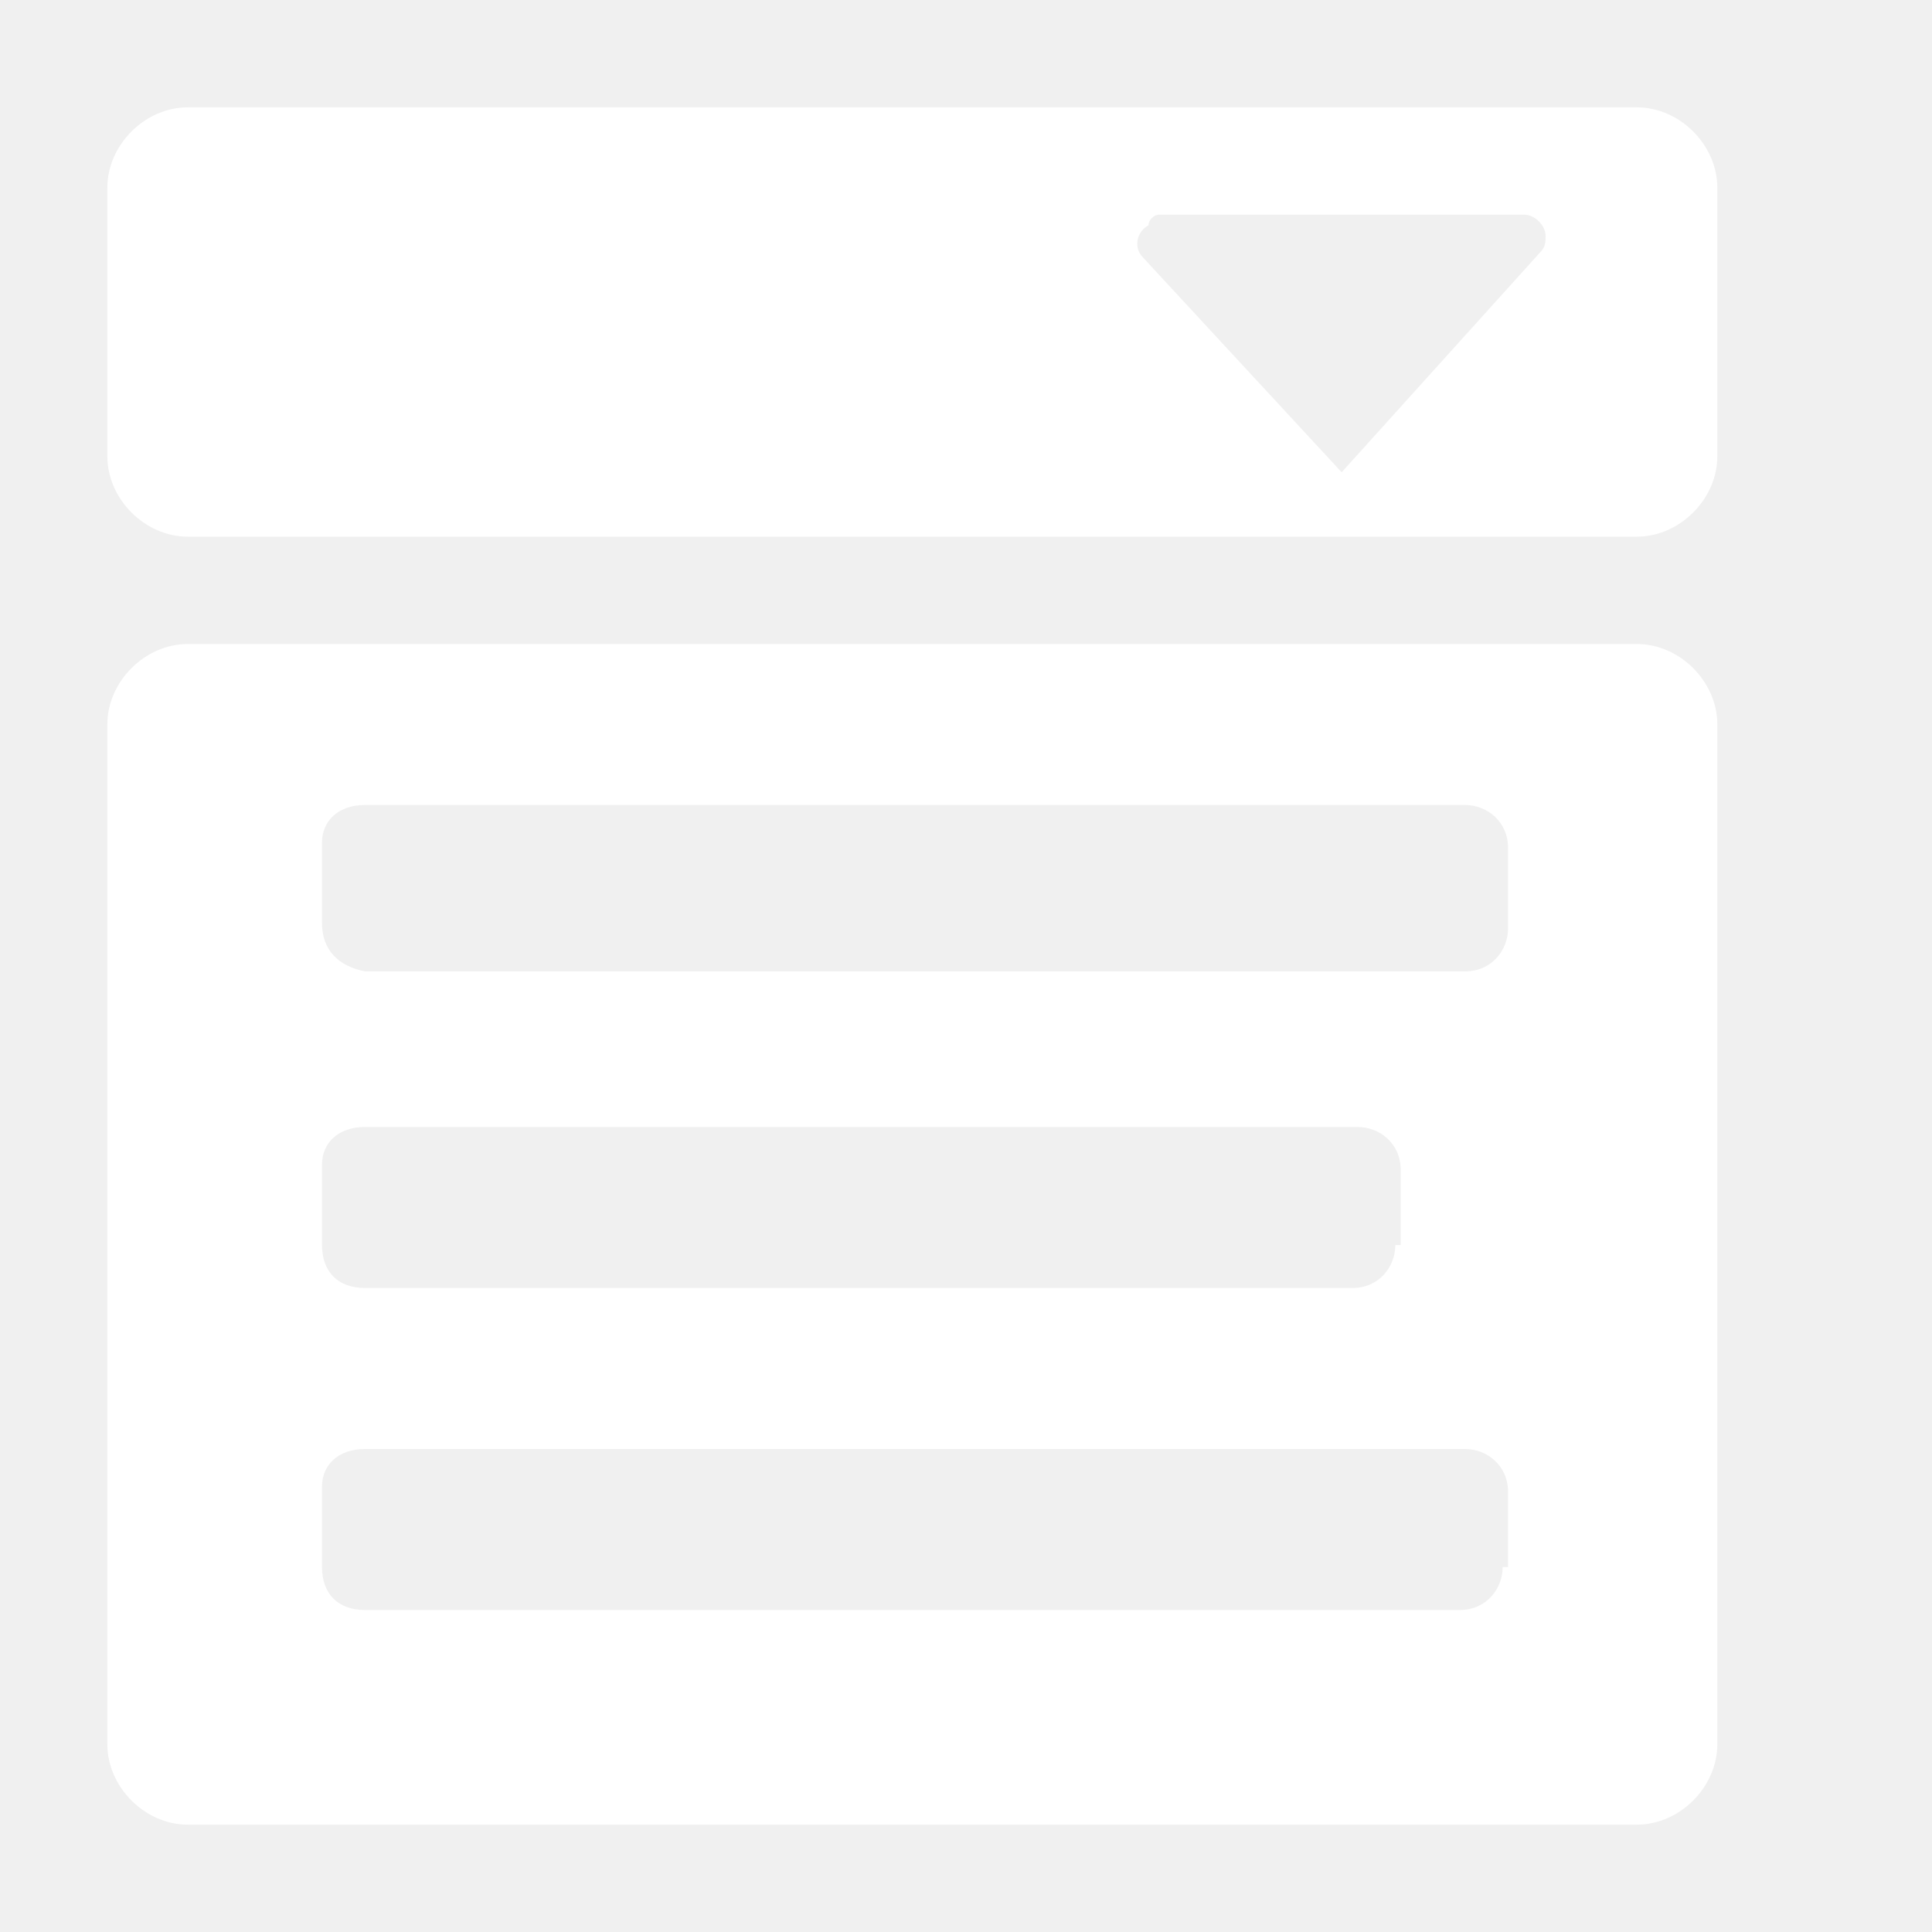
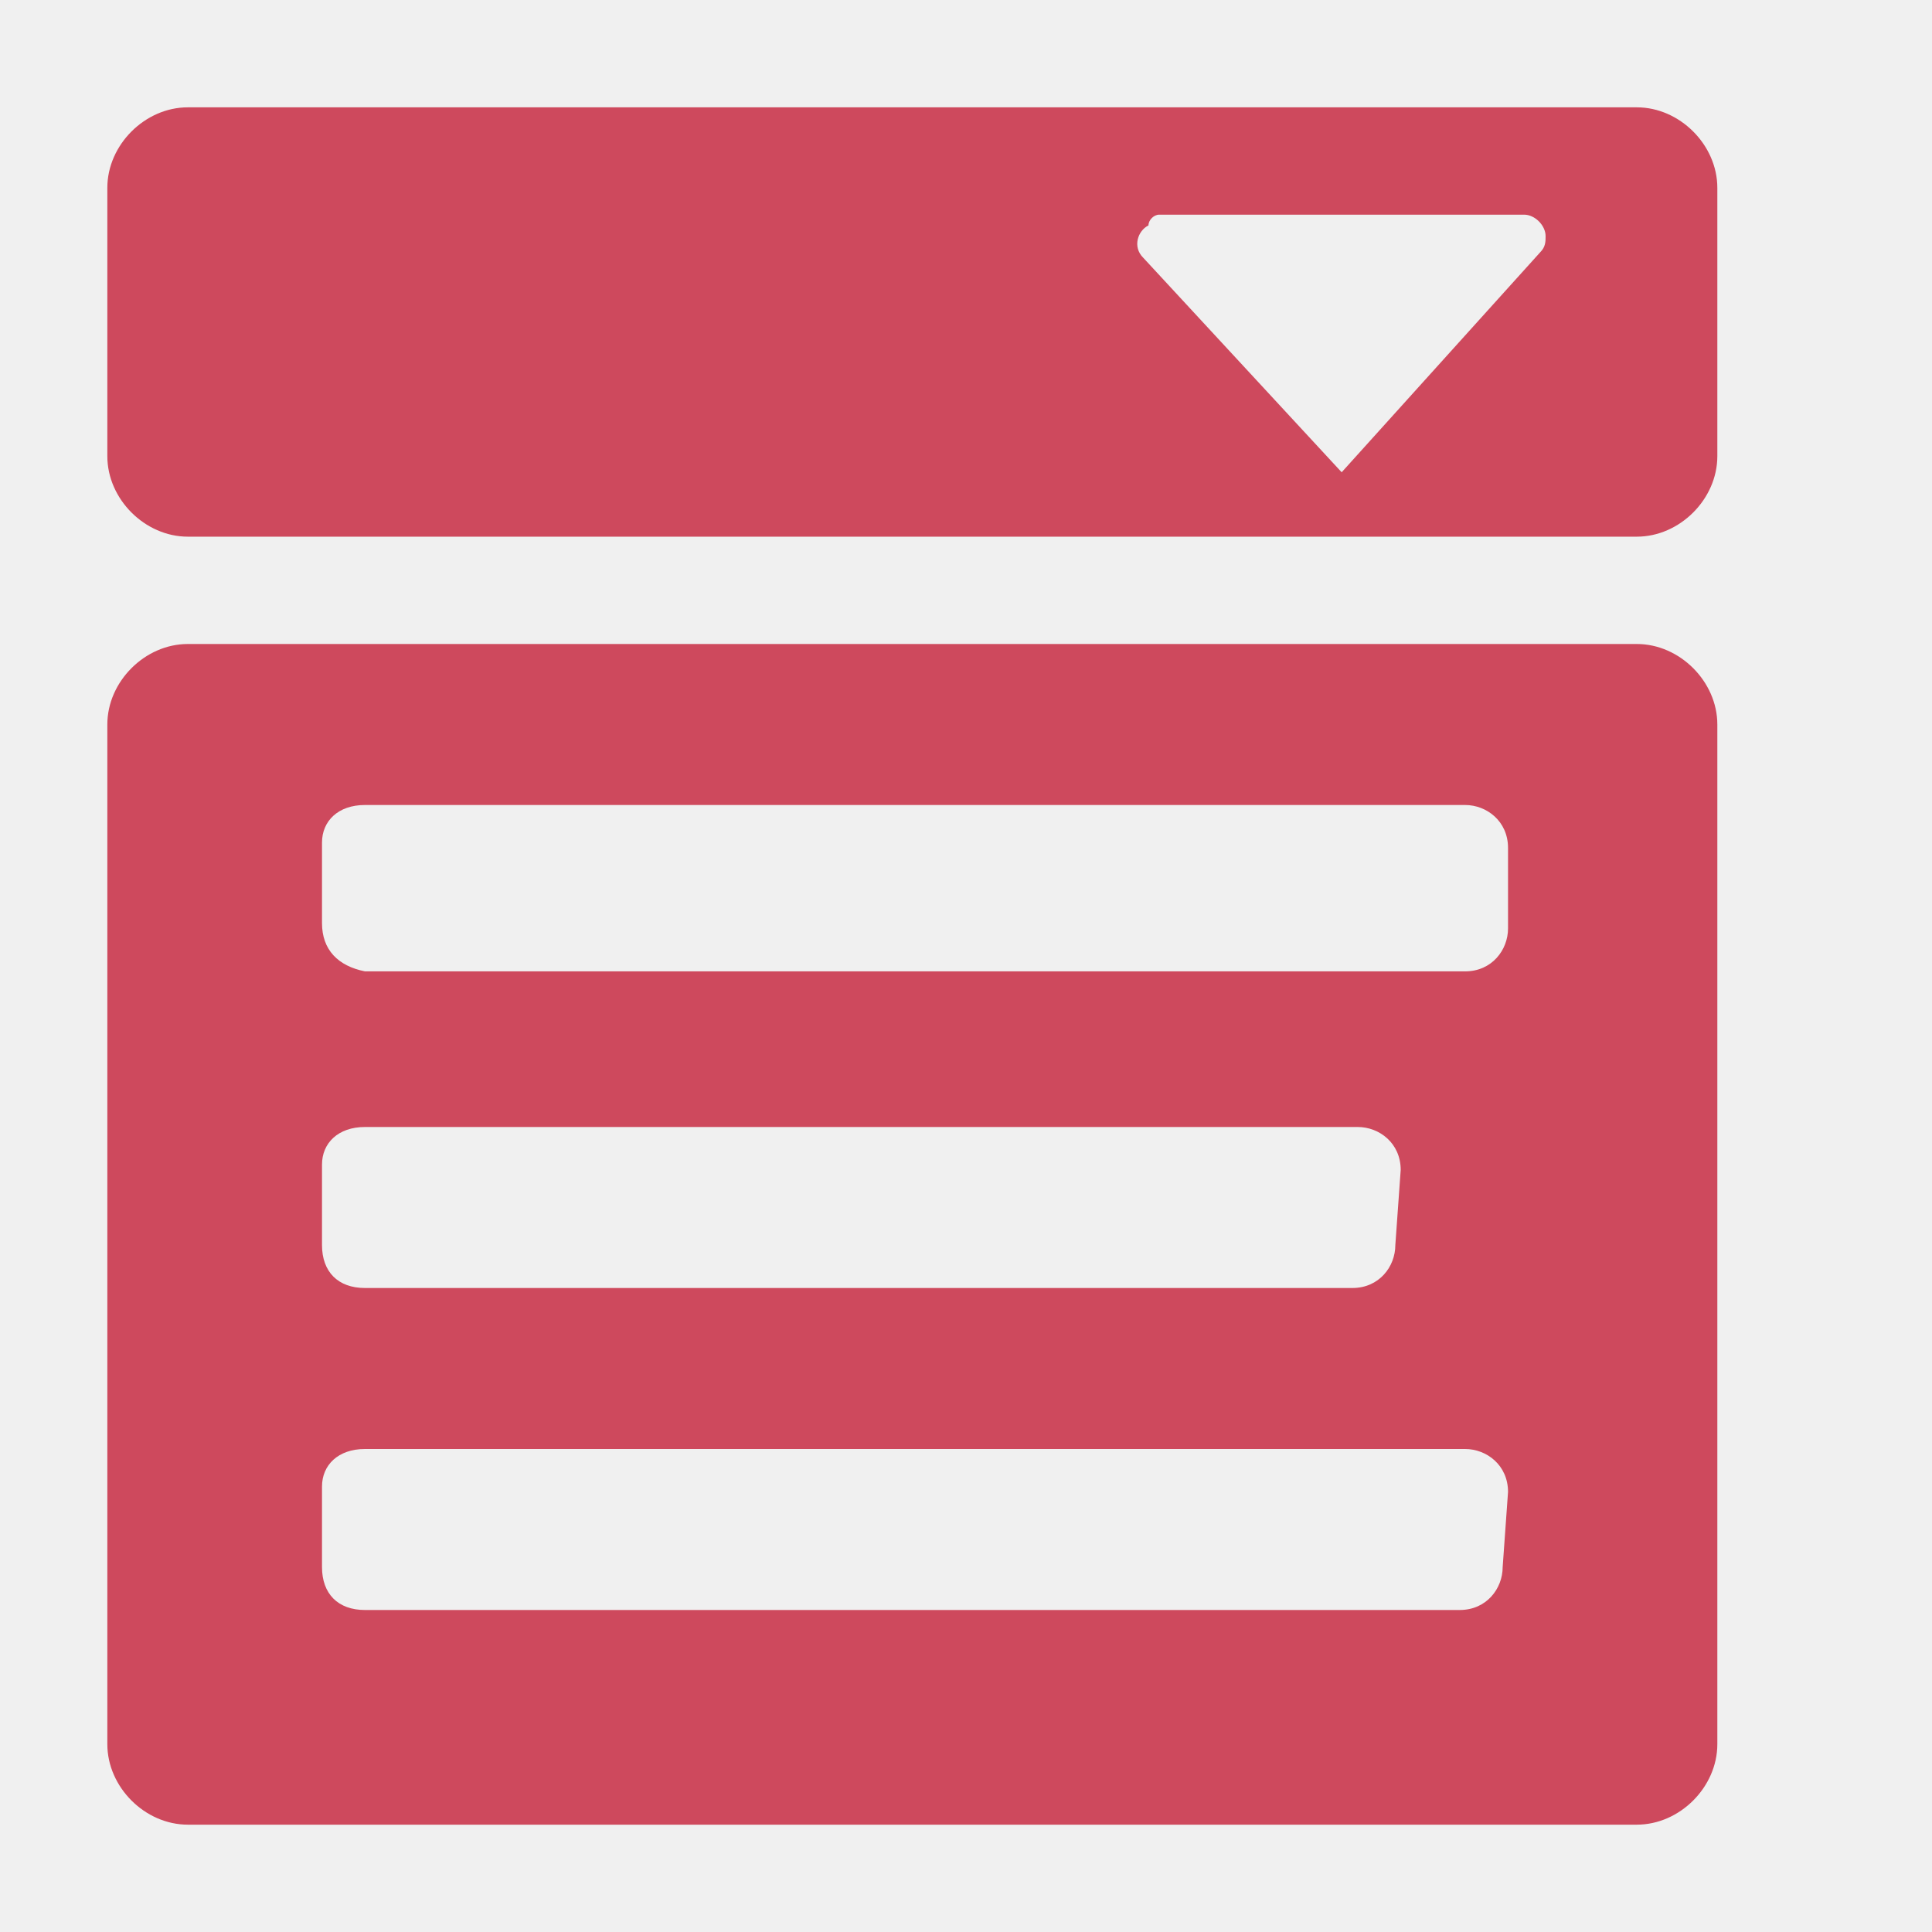
<svg xmlns="http://www.w3.org/2000/svg" xml:space="preserve" style="enable-background:new 0 0 36 36;" viewBox="0 0 36 36" y="0px" x="0px" id="S_Dropdown_18_N_2x" version="1.1">
  <style type="text/css">
- 	.st0{fill:#FFFFFF;}
+ 	.st0{fill:#CE495D;}
</style>
-   <path data-cppathid="10000" d="M30.5,2h-27C2.7,2,2,2.7,2,3.5v5C2,9.3,2.7,10,3.5,10h27c0.8,0,1.5-0.7,1.5-1.5v-5C32,2.7,31.3,2,30.5,2z   M25,8.8l-3.7-4c-0.2-0.2-0.1-0.5,0.1-0.6C21.4,4.1,21.5,4,21.6,4h6.8c0.2,0,0.4,0.2,0.4,0.4c0,0.1,0,0.2-0.1,0.3L25,8.8z" class="st0" />
-   <path data-cppathid="10001" d="M30.5,12h-27C2.7,12,2,12.7,2,13.5v19C2,33.3,2.7,34,3.5,34h27c0.8,0,1.5-0.7,1.5-1.5v-19  C32,12.7,31.3,12,30.5,12z M6,15.7C6,15.3,6.3,15,6.8,15h20.5c0.4,0,0.8,0.3,0.8,0.8v1.5c0,0.4-0.3,0.8-0.8,0.8H6.8  C6.3,18,6,17.7,6,17.2V15.7z M28,29.2c0,0.4-0.3,0.8-0.8,0.8H6.8C6.3,30,6,29.7,6,29.2v-1.5C6,27.3,6.3,27,6.8,27l0,0h20.5  c0.4,0,0.8,0.3,0.8,0.8l0,0V29.2z M26,23.2c0,0.4-0.3,0.8-0.8,0.8H6.8C6.3,24,6,23.7,6,23.2v-1.5C6,21.3,6.3,21,6.8,21h18.5  c0.4,0,0.8,0.3,0.8,0.8V23.2z" class="st0" />
+   <path data-cppathid="10000" d="M30.5,2h-27C2.7,2,2,2.7,2,3.5v5C2,9.3,2.7,10,3.5,10h27c0.8,0,1.5-0.7,1.5-1.5v-5C32,2.7,31.3,2,30.5,2z   M25,8.8l-3.7-4c-0.2-0.2-0.1-0.5,0.1-0.6c0-0.1,0.1-0.2,0.2-0.2h6.8c0.2,0,0.4,0.2,0.4,0.4c0,0.1,0,0.2-0.1,0.3L25,8.8z" class="st0" />
+   <path data-cppathid="10001" d="M30.5,12h-27C2.7,12,2,12.7,2,13.5v19C2,33.3,2.7,34,3.5,34h27c0.8,0,1.5-0.7,1.5-1.5v-19  C32,12.7,31.3,12,30.5,12z M6,15.7C6,15.3,6.3,15,6.8,15h20.5c0.4,0,0.8,0.3,0.8,0.8v1.5c0,0.4-0.3,0.8-0.8,0.8H6.8  C6.3,18,6,17.7,6,17.2V15.7z M28,29.2c0,0.4-0.3,0.8-0.8,0.8H6.8C6.3,30,6,29.7,6,29.2v-1.5C6,27.3,6.3,27,6.8,27l0,0h20.5  c0.4,0,0.8,0.3,0.8,0.8l0,0L28,29.2L28,29.2z M26,23.2c0,0.4-0.3,0.8-0.8,0.8H6.8C6.3,24,6,23.7,6,23.2v-1.5C6,21.3,6.3,21,6.8,21  h18.5c0.4,0,0.8,0.3,0.8,0.8L26,23.2L26,23.2z" class="st0" />
</svg>
